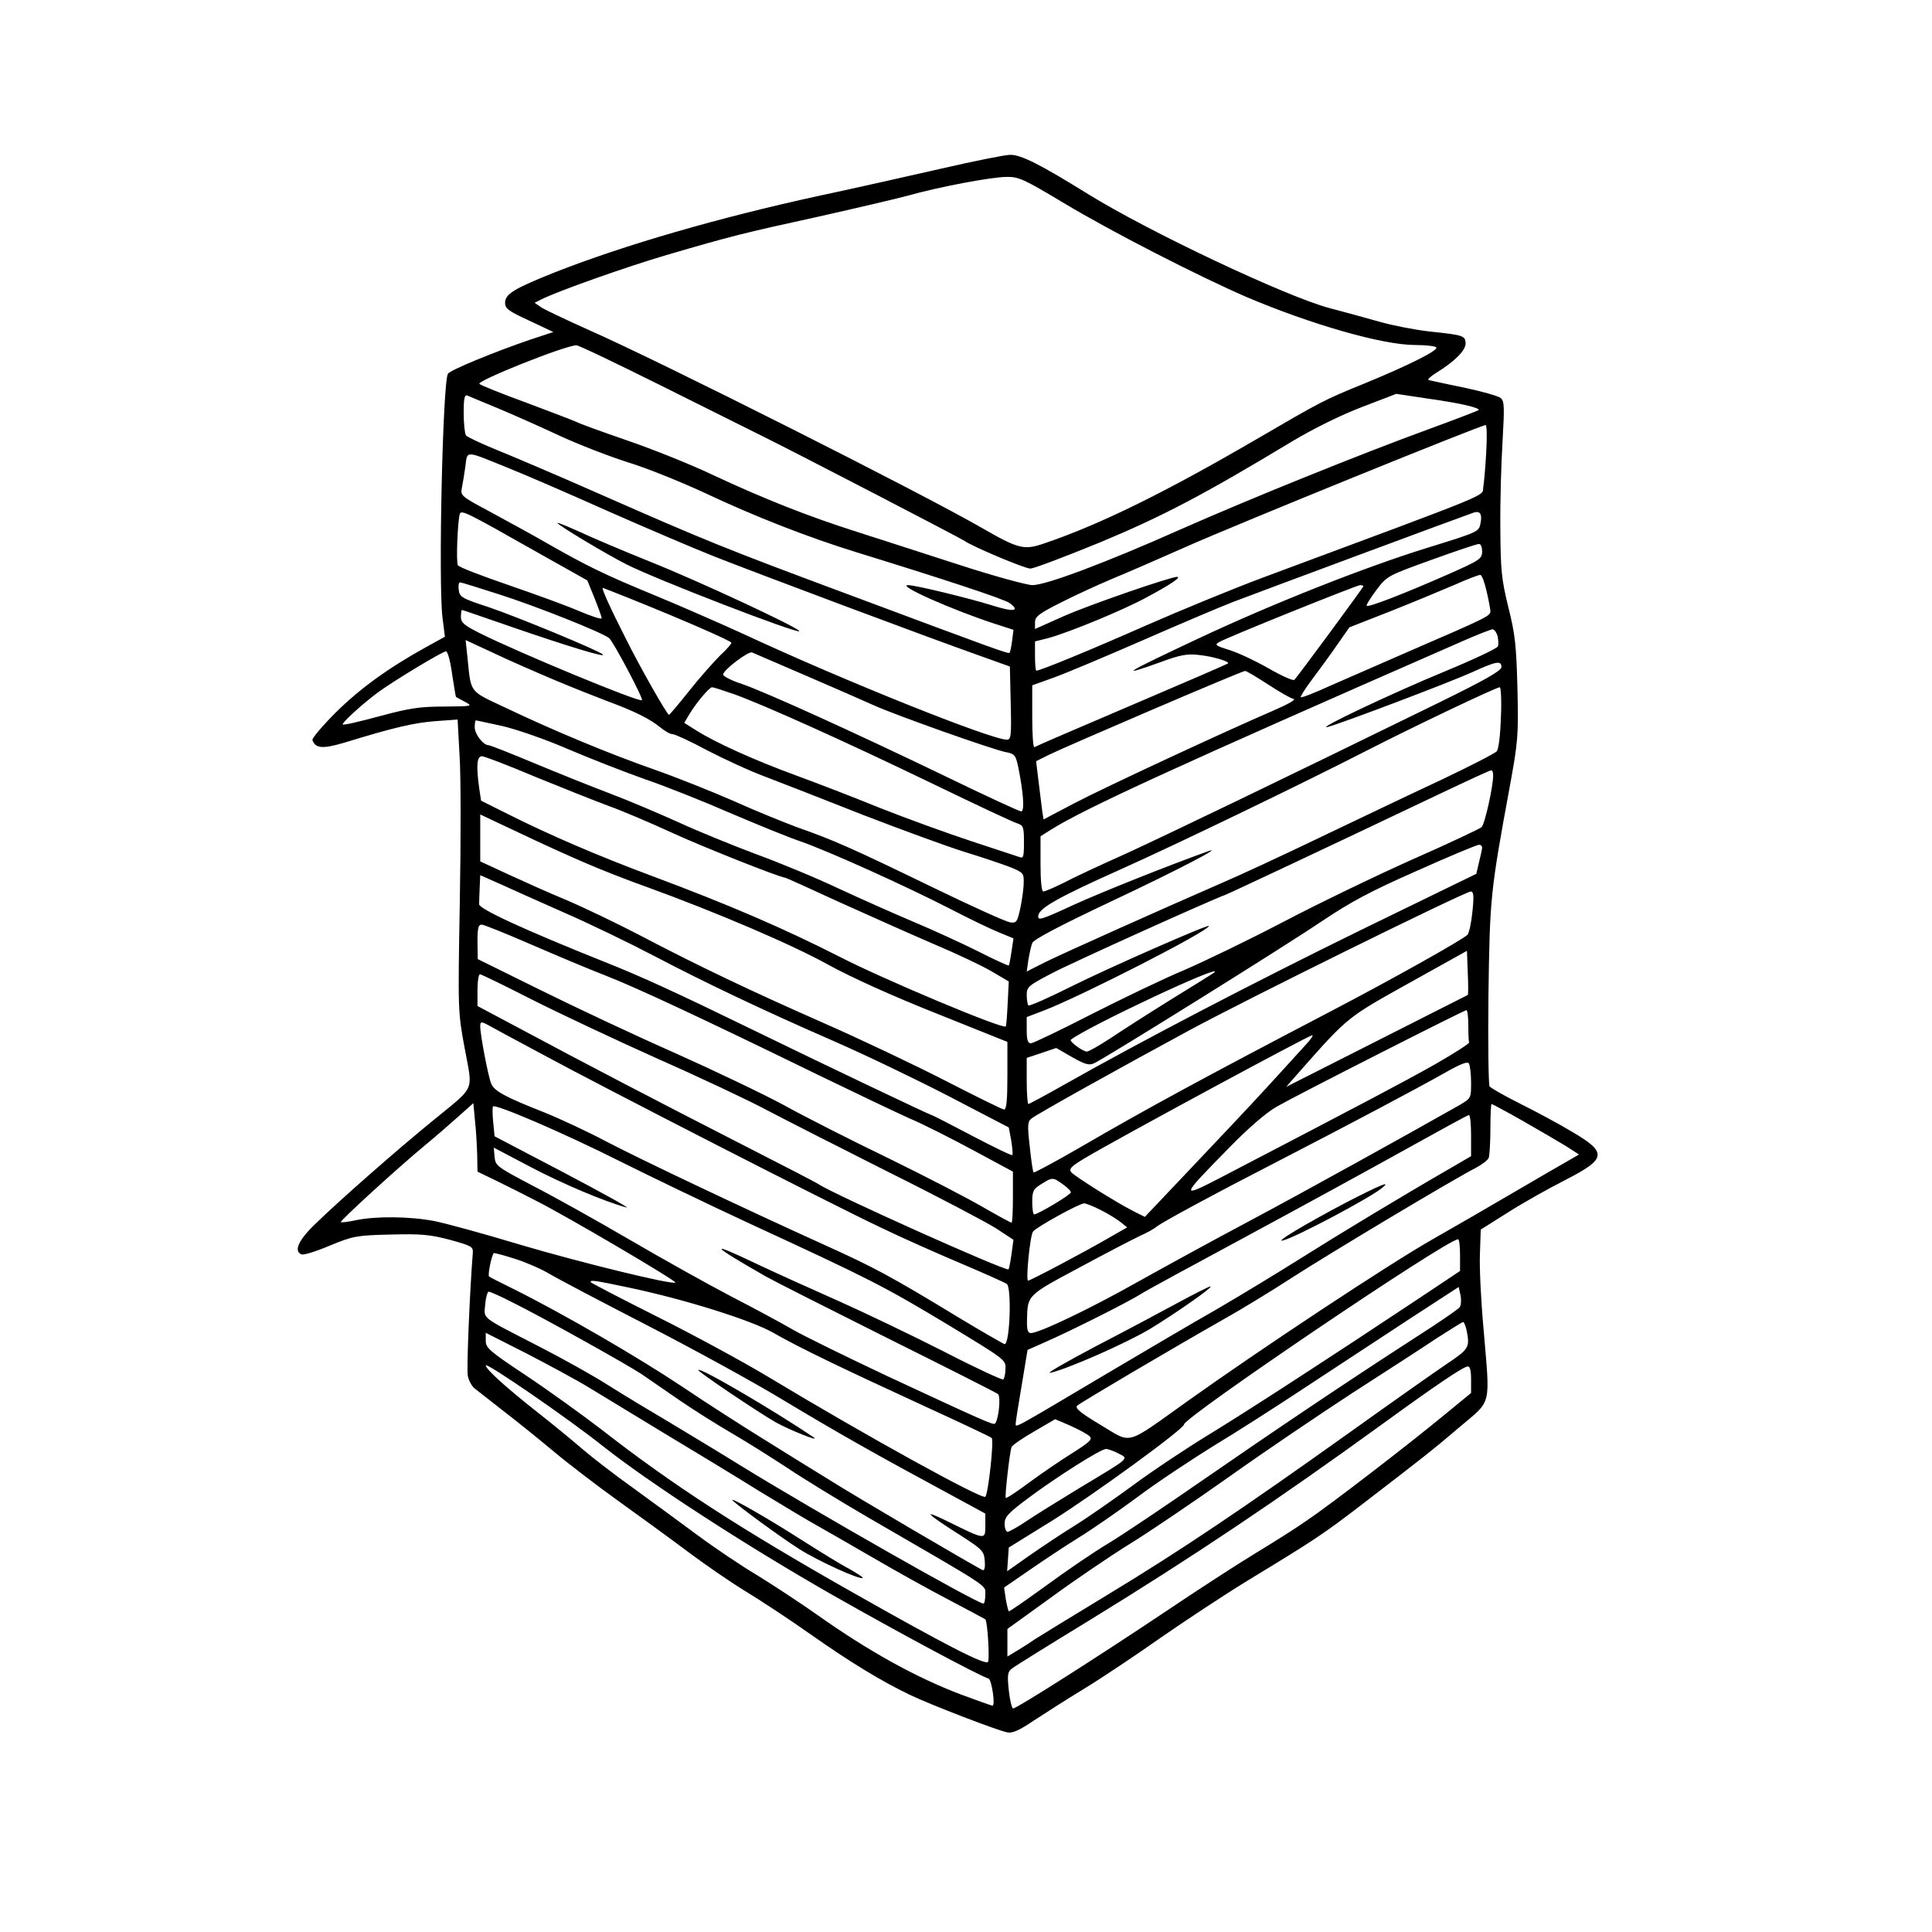
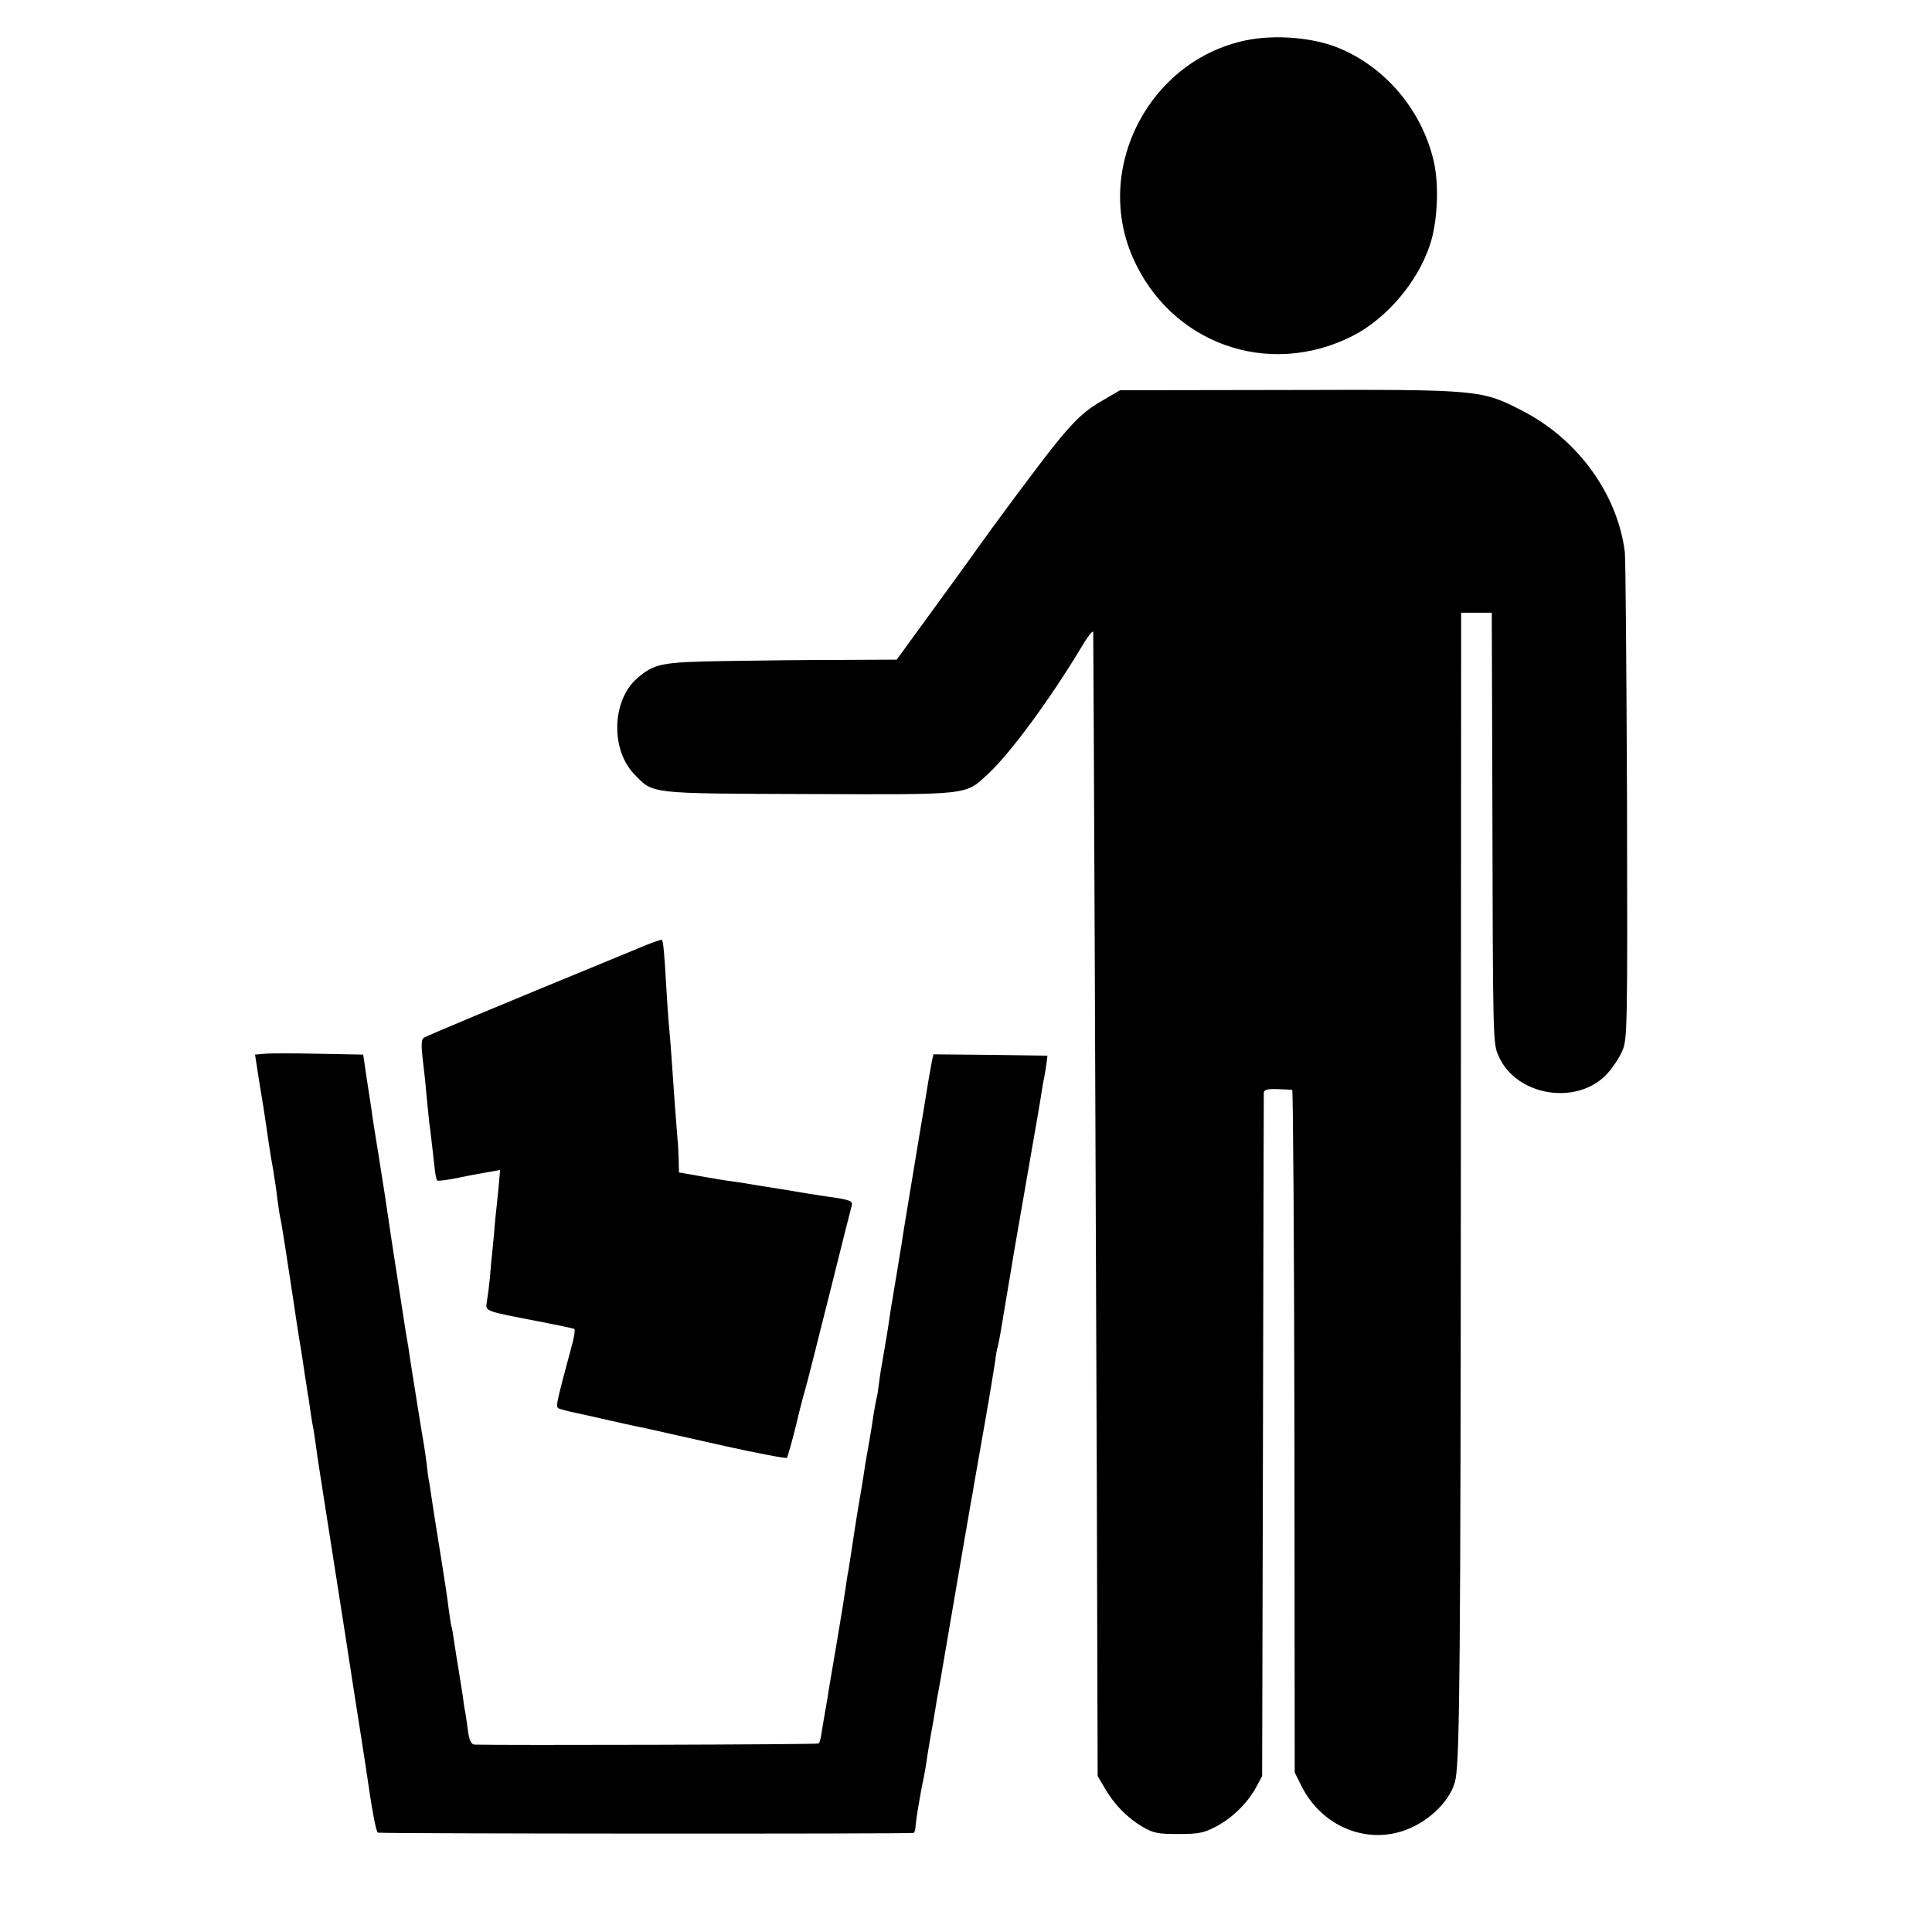
<svg xmlns="http://www.w3.org/2000/svg" version="1.0" width="700pt" height="700pt" viewBox="0 0 700 700" preserveAspectRatio="xMidYMid meet">
  <g transform="translate(0,700) scale(0.1,-0.1)" fill="#000000" stroke="none">
-     <path d="M3410 6389 c-118 -27 -318 -72 -445 -99 -358 -78 -701 -177 -953 -276 -148 -59 -182 -79 -182 -111 0 -21 12 -30 88 -65 l87 -41 -85 -28 c-129 -44 -289 -110 -297 -123 -19 -30 -35 -752 -20 -882 l9 -71 -69 -38 c-139 -77 -240 -151 -326 -236 -49 -49 -87 -94 -85 -100 10 -31 37 -33 115 -10 179 55 252 72 329 78 l82 6 7 -129 c5 -71 5 -309 1 -529 -7 -398 -7 -401 18 -535 29 -158 41 -132 -114 -259 -127 -103 -342 -292 -427 -375 -62 -59 -80 -100 -50 -111 7 -3 53 11 102 32 85 35 97 37 220 40 111 3 142 0 215 -19 79 -22 85 -25 83 -48 -11 -140 -23 -421 -18 -445 3 -16 14 -37 24 -45 10 -8 56 -44 102 -80 46 -35 129 -102 184 -148 55 -46 161 -127 235 -180 74 -53 188 -136 252 -184 64 -48 159 -113 210 -144 51 -31 158 -101 237 -157 147 -103 251 -166 356 -217 75 -36 321 -131 356 -137 18 -3 43 8 93 42 38 25 121 78 185 117 64 39 188 122 276 184 88 61 230 155 315 207 242 147 271 166 412 274 230 177 255 196 357 283 118 100 110 69 86 357 -9 98 -15 218 -13 268 l3 90 100 63 c55 35 148 87 207 117 150 77 153 99 21 176 -43 26 -125 70 -183 99 -58 29 -109 58 -113 64 -4 6 -6 157 -4 336 5 348 7 369 77 749 30 164 32 185 28 355 -4 156 -8 197 -33 296 -25 102 -28 134 -29 285 -1 94 3 235 8 315 7 126 7 147 -7 158 -8 7 -68 24 -134 38 -65 13 -122 26 -127 27 -5 2 8 14 29 27 65 40 105 80 105 105 0 29 -8 31 -131 44 -53 6 -134 22 -180 35 -46 13 -129 36 -183 50 -157 42 -653 276 -874 413 -171 106 -243 143 -282 142 -19 0 -132 -23 -250 -50z m445 -125 c173 -104 488 -265 661 -340 233 -99 493 -174 611 -174 39 0 74 -4 77 -9 7 -11 -101 -65 -264 -132 -139 -56 -159 -67 -380 -196 -343 -200 -578 -315 -780 -383 -70 -24 -92 -18 -222 57 -222 128 -1167 604 -1426 718 -78 35 -154 71 -169 80 l-26 18 24 12 c59 30 308 118 454 161 236 69 276 79 550 139 138 31 283 65 324 76 113 32 300 67 356 68 46 1 63 -7 210 -95z m-1462 -660 c161 -80 330 -165 377 -188 123 -61 713 -367 725 -376 26 -19 217 -100 238 -100 13 0 126 43 253 95 226 94 378 174 696 366 79 47 176 95 252 124 l125 48 113 -17 c116 -16 193 -34 185 -42 -2 -2 -82 -33 -178 -68 -252 -92 -650 -253 -899 -363 -274 -122 -490 -203 -539 -203 -20 0 -141 33 -267 74 -126 41 -292 94 -369 119 -176 56 -336 119 -524 207 -80 38 -220 94 -311 125 -90 31 -173 61 -183 67 -11 5 -92 36 -180 69 -88 32 -165 63 -170 68 -11 11 307 138 351 140 7 1 144 -65 305 -145z m-592 -82 c53 -22 154 -67 225 -100 71 -33 183 -76 249 -97 66 -20 187 -69 270 -107 188 -89 381 -164 555 -218 318 -98 537 -170 558 -185 41 -30 13 -33 -65 -8 -80 25 -276 73 -303 73 -42 0 158 -89 314 -140 l68 -22 -5 -40 c-3 -22 -7 -41 -9 -43 -4 -5 -43 9 -589 213 -441 164 -512 193 -887 358 -156 69 -330 143 -385 165 -56 23 -105 46 -109 52 -4 7 -8 43 -8 81 0 51 3 67 13 63 6 -3 55 -23 108 -45z m3584 -159 c-3 -54 -8 -112 -11 -129 -5 -34 53 -10 -799 -327 -110 -41 -299 -119 -420 -172 -199 -88 -386 -165 -400 -165 -3 0 -5 24 -5 53 l0 53 48 12 c76 21 271 101 357 148 86 46 126 73 110 74 -24 0 -320 -102 -412 -143 l-103 -46 0 24 c0 21 14 32 98 74 53 27 135 64 182 84 47 19 168 72 270 117 180 80 1066 440 1083 440 4 0 5 -44 2 -97z m-3545 -58 c58 -23 222 -94 365 -158 143 -63 314 -136 380 -162 146 -58 795 -301 957 -358 l117 -42 3 -133 c3 -120 1 -132 -14 -132 -57 0 -591 214 -948 380 -85 39 -231 103 -323 141 -189 78 -248 107 -392 189 -55 32 -149 83 -208 115 -103 55 -109 59 -104 85 3 15 9 50 13 79 8 60 -4 60 154 -4z m101 -303 l187 -105 26 -64 c14 -35 26 -68 26 -73 0 -5 -37 7 -82 26 -46 20 -162 62 -258 95 -96 33 -177 64 -181 71 -7 10 -1 160 7 186 5 16 30 3 275 -136z m3423 101 c-6 -30 -9 -31 -193 -88 -223 -69 -553 -199 -826 -327 -272 -128 -299 -144 -140 -87 70 26 97 31 138 26 51 -5 114 -24 106 -31 -2 -2 -159 -70 -349 -151 -190 -81 -348 -149 -352 -152 -5 -2 -8 47 -8 110 l0 114 78 28 c42 15 187 76 322 135 135 59 281 121 325 138 75 29 842 314 875 325 23 7 31 -6 24 -40z m6 -101 c0 -27 -8 -32 -128 -85 -159 -70 -284 -118 -290 -112 -3 2 13 28 34 56 39 52 41 53 199 110 88 32 166 58 173 58 7 1 12 -11 12 -27z m16 -143 c7 -30 13 -62 14 -72 0 -19 -4 -21 -295 -147 -99 -43 -227 -99 -284 -124 -57 -26 -105 -45 -108 -42 -2 2 15 30 40 63 24 32 65 88 90 124 l46 66 148 58 c81 32 186 76 233 96 47 21 89 37 94 36 6 -2 15 -28 22 -58z m-3576 -13 c132 -42 373 -138 397 -158 15 -12 125 -220 119 -225 -9 -9 -446 172 -588 243 -57 29 -68 38 -68 59 0 14 2 25 4 25 2 0 86 -29 187 -64 195 -67 338 -111 323 -97 -17 15 -307 135 -413 171 -98 32 -106 37 -109 63 -2 15 0 27 5 27 4 0 69 -20 143 -44z m3130 30 c0 -4 -236 -324 -250 -339 -4 -5 -46 14 -93 41 -47 27 -111 57 -143 67 -49 15 -54 19 -38 28 30 18 498 206 512 207 6 0 12 -2 12 -4z m-2664 -42 c187 -75 374 -156 374 -163 0 -4 -18 -25 -41 -46 -22 -22 -73 -79 -111 -127 -39 -49 -72 -88 -74 -88 -7 0 -107 176 -158 279 -53 104 -88 181 -82 181 1 0 42 -16 92 -36z m3150 -139 c3 -14 4 -31 1 -37 -2 -7 -89 -48 -193 -91 -187 -77 -472 -212 -424 -201 42 10 444 162 525 199 86 39 105 43 105 18 0 -13 -60 -47 -223 -127 -582 -285 -996 -484 -1142 -551 -88 -39 -188 -86 -222 -104 -34 -17 -67 -31 -73 -31 -6 0 -10 38 -10 100 l0 100 38 24 c123 77 445 225 1482 679 58 26 111 46 117 47 7 0 15 -11 19 -25z m-3421 -157 c66 -28 155 -63 197 -79 95 -35 154 -64 191 -95 16 -13 35 -24 44 -24 8 0 65 -26 126 -59 62 -32 157 -76 212 -96 55 -21 214 -83 353 -138 140 -54 304 -114 365 -133 62 -19 136 -44 165 -55 50 -20 52 -23 51 -58 0 -20 -6 -61 -12 -91 -11 -50 -14 -55 -36 -52 -14 1 -144 60 -290 131 -287 139 -350 167 -481 213 -46 17 -150 59 -230 95 -80 35 -210 87 -290 115 -160 56 -363 140 -541 225 -130 61 -122 51 -135 178 l-7 66 99 -46 c54 -26 153 -69 219 -97z m-367 20 c7 -45 13 -82 14 -83 2 -1 17 -10 33 -18 29 -16 27 -16 -76 -17 -89 0 -126 -6 -234 -35 -70 -19 -130 -33 -133 -30 -5 5 69 73 127 116 54 40 234 149 247 149 6 0 16 -36 22 -82z m1282 -6 c102 -44 212 -92 245 -107 79 -36 435 -162 479 -170 32 -6 36 -11 45 -53 19 -93 24 -162 11 -162 -6 0 -132 58 -278 129 -330 159 -645 302 -734 333 -38 12 -68 28 -68 34 0 16 92 86 105 80 5 -2 93 -40 195 -84z m1673 -31 c41 -27 83 -51 93 -53 12 -2 -16 -18 -71 -42 -172 -74 -611 -278 -722 -336 l-112 -59 -5 32 c-2 18 -8 65 -13 105 l-9 74 46 23 c56 28 697 303 711 304 4 1 40 -21 82 -48z m-1931 -37 c110 -40 399 -170 718 -324 157 -76 295 -141 308 -144 20 -7 22 -14 22 -68 0 -53 -2 -59 -17 -53 -10 3 -88 29 -173 57 -85 28 -234 82 -330 120 -96 39 -236 93 -310 120 -145 53 -289 118 -358 162 l-43 27 18 30 c25 42 73 99 83 99 5 0 42 -12 82 -26z m2776 -83 c-2 -65 -8 -114 -15 -123 -7 -8 -97 -54 -200 -103 -103 -48 -300 -142 -438 -208 -137 -66 -299 -141 -360 -167 -216 -94 -571 -253 -638 -286 l-67 -34 6 42 c4 24 10 51 14 61 4 13 102 64 286 151 238 112 418 206 349 181 -147 -53 -378 -145 -484 -193 -121 -56 -132 -59 -129 -39 4 27 72 66 298 167 208 93 671 317 895 432 170 87 464 227 479 228 4 0 7 -49 4 -109z m-3616 -32 c51 -12 158 -49 238 -84 80 -34 205 -83 279 -109 73 -25 211 -80 305 -121 94 -40 210 -88 258 -104 107 -38 377 -160 541 -244 67 -35 146 -73 176 -85 l53 -22 -7 -47 c-4 -27 -8 -49 -10 -51 -2 -2 -52 21 -111 51 -60 30 -165 78 -234 107 -69 29 -190 83 -270 120 -80 38 -215 94 -300 125 -85 32 -211 83 -280 115 -69 31 -181 79 -250 105 -69 26 -193 76 -277 111 -84 35 -157 64 -163 64 -19 0 -50 40 -50 65 0 14 2 25 4 25 3 0 46 -10 98 -21z m116 -183 c98 -40 218 -88 267 -106 50 -18 151 -61 225 -95 110 -51 397 -165 415 -165 2 0 91 -40 197 -89 106 -48 259 -116 340 -151 81 -34 176 -79 210 -99 l63 -37 -4 -79 c-2 -44 -5 -82 -7 -84 -10 -11 -442 170 -605 254 -199 101 -395 186 -679 292 -191 71 -372 149 -521 224 l-96 48 -7 47 c-11 80 -8 114 10 114 9 0 95 -33 192 -74z m3472 5 c0 -41 -30 -176 -42 -188 -7 -6 -121 -60 -253 -118 -132 -59 -341 -160 -465 -225 -124 -65 -286 -143 -360 -175 -74 -31 -226 -104 -338 -161 -111 -57 -209 -104 -217 -104 -11 0 -15 12 -15 48 l0 47 63 24 c135 52 597 288 597 306 0 8 -366 -153 -496 -218 -84 -42 -154 -73 -158 -70 -3 4 -6 21 -6 38 0 29 6 34 88 77 71 38 577 266 632 286 14 5 342 159 775 365 99 47 183 86 188 86 4 1 7 -8 7 -18z m-3293 -316 c55 -24 159 -65 230 -90 250 -91 524 -208 655 -281 82 -45 232 -113 391 -176 l257 -103 0 -122 c0 -86 -3 -123 -12 -123 -6 0 -101 47 -212 104 -111 57 -309 151 -441 209 -261 115 -453 206 -670 320 -77 40 -195 97 -263 126 -68 28 -165 72 -217 96 l-95 44 0 85 0 85 138 -65 c75 -36 183 -85 239 -109z m3253 54 c0 -5 -5 -29 -11 -52 l-10 -43 -417 -203 c-390 -191 -797 -403 -1078 -562 -67 -38 -125 -69 -128 -69 -3 0 -6 38 -6 83 l0 84 54 18 53 18 57 -33 c48 -27 62 -31 81 -22 41 19 688 422 824 514 106 71 177 109 345 183 116 52 217 94 224 94 6 1 12 -4 12 -10z m-3325 -236 c94 -41 238 -111 322 -155 183 -96 390 -195 658 -312 110 -48 297 -138 415 -199 l215 -112 9 -48 c4 -26 6 -50 4 -52 -2 -3 -68 29 -146 70 -78 41 -144 75 -147 75 -5 0 -396 186 -650 310 -271 132 -401 192 -535 245 -290 116 -455 192 -454 209 0 9 1 36 2 61 l2 44 68 -30 c37 -17 144 -65 237 -106z m3290 5 c-4 -40 -12 -78 -18 -85 -20 -19 -271 -160 -497 -278 -457 -239 -664 -351 -908 -493 -90 -52 -165 -92 -167 -90 -3 3 -9 45 -14 94 -9 78 -8 91 7 102 22 17 318 182 562 314 213 116 1007 507 1029 508 10 0 12 -15 6 -72z m-3413 -119 c90 -39 213 -91 273 -114 112 -44 342 -151 770 -360 132 -64 281 -135 330 -157 50 -21 154 -74 232 -116 l143 -77 0 -92 c0 -51 -2 -93 -5 -93 -3 0 -49 25 -103 56 -53 31 -207 111 -342 177 -135 65 -306 152 -380 193 -74 40 -252 125 -395 189 -143 63 -362 166 -487 228 l-227 112 -1 63 c0 48 3 62 15 62 8 0 87 -32 177 -71z m3396 -184 c-2 -1 -150 -76 -330 -167 l-328 -166 50 57 c175 198 171 194 395 319 l210 117 3 -79 c2 -43 2 -80 0 -81z m-919 81 c-2 -2 -71 -45 -154 -96 -82 -51 -182 -115 -222 -142 -40 -26 -78 -48 -85 -48 -15 0 -65 37 -58 43 58 46 562 283 519 243z m-2473 -97 c99 -50 305 -147 459 -216 154 -68 332 -152 395 -186 63 -33 261 -134 440 -224 179 -89 353 -181 388 -203 l64 -42 -7 -51 c-4 -29 -9 -54 -11 -56 -8 -9 -641 275 -689 309 -5 4 -127 67 -270 140 -311 159 -593 306 -807 421 l-158 84 0 58 c0 31 4 57 9 57 5 0 89 -41 187 -91z m3394 -94 c0 -30 1 -58 3 -62 1 -4 -55 -40 -125 -80 -112 -63 -227 -124 -776 -410 -147 -76 -146 -72 30 107 71 73 135 128 173 150 77 44 678 349 688 350 4 0 7 -25 7 -55z m-3355 -105 c229 -124 1047 -543 1225 -627 74 -36 205 -94 290 -130 85 -36 161 -70 168 -75 18 -15 11 -218 -8 -218 -3 0 -78 43 -166 96 -250 152 -307 182 -488 264 -298 135 -667 310 -791 375 -66 35 -167 82 -224 105 -140 55 -180 77 -191 103 -11 25 -40 178 -40 208 0 17 3 18 23 8 12 -7 103 -56 202 -109z m2769 38 c-16 -18 -81 -89 -144 -158 -63 -69 -189 -202 -279 -297 l-163 -172 -42 21 c-63 32 -212 126 -225 141 -9 12 0 21 50 51 117 70 810 444 823 445 6 1 -4 -14 -20 -31z m596 -140 c0 -57 0 -57 -42 -82 -185 -105 -564 -315 -763 -421 -132 -70 -316 -171 -409 -223 -165 -93 -351 -182 -381 -182 -11 0 -15 12 -14 48 2 90 0 88 189 189 96 52 195 103 220 115 25 11 52 26 60 33 19 16 202 115 445 240 252 130 501 262 600 318 56 32 82 42 87 34 4 -7 8 -38 8 -69z m-3601 -263 l1 -60 68 -33 c37 -18 103 -51 147 -74 109 -55 507 -289 502 -295 -10 -9 -346 73 -565 138 -129 39 -268 77 -309 85 -89 17 -212 18 -283 3 -28 -6 -53 -9 -55 -7 -5 4 212 202 308 281 34 28 87 74 117 101 l55 49 6 -64 c4 -35 7 -91 8 -124z m516 -22 c110 -55 324 -158 475 -228 433 -200 482 -225 710 -362 211 -128 215 -130 213 -162 0 -18 -4 -35 -8 -39 -3 -3 -99 41 -213 100 -114 58 -285 140 -379 182 -95 42 -230 103 -300 136 -182 87 -171 71 32 -45 28 -16 226 -116 440 -223 215 -107 395 -198 401 -203 11 -9 2 -94 -11 -107 -6 -6 -46 12 -390 172 -148 70 -304 146 -345 170 -41 24 -142 78 -225 121 -82 43 -247 135 -365 204 -118 69 -276 157 -350 195 -129 68 -135 72 -138 104 l-3 34 133 -70 c116 -61 267 -125 348 -147 14 -3 -88 53 -226 126 l-252 132 -5 51 c-3 28 -3 54 -1 57 7 11 254 -95 459 -198z m3272 146 c59 -34 130 -75 156 -91 l48 -31 -38 -22 c-21 -12 -108 -62 -193 -112 -85 -50 -220 -128 -299 -173 -154 -87 -624 -398 -886 -585 -233 -166 -201 -157 -317 -88 -75 45 -94 61 -85 70 13 12 344 207 527 311 63 35 176 104 250 152 136 88 589 359 666 398 23 12 44 28 48 37 3 9 6 57 6 106 0 49 2 89 4 89 3 0 53 -27 113 -61z m-187 -54 l0 -74 -72 -42 c-184 -106 -415 -246 -545 -328 -79 -50 -216 -133 -305 -185 -90 -51 -271 -158 -403 -236 -337 -200 -325 -194 -325 -178 0 7 10 70 22 140 l21 127 61 27 c96 42 307 148 352 177 22 14 196 108 385 210 189 102 445 242 569 311 124 69 228 126 232 126 5 0 8 -34 8 -75z m-1479 -176 c16 -11 29 -24 29 -29 0 -9 -120 -80 -133 -80 -4 0 -7 20 -7 45 0 40 4 47 33 65 40 25 42 25 78 -1z m137 -93 c26 -13 58 -33 71 -43 l25 -20 -70 -40 c-86 -50 -281 -153 -289 -153 -9 0 7 164 18 178 12 16 168 102 185 102 7 0 34 -11 60 -24z m1302 -163 l0 -58 -153 -102 c-316 -210 -607 -399 -754 -489 -84 -51 -210 -135 -280 -187 -71 -52 -166 -118 -213 -147 -47 -29 -120 -78 -163 -108 l-78 -55 3 43 3 43 155 96 c152 95 480 334 480 350 0 26 951 670 993 671 4 0 7 -26 7 -57z m-3424 -14 c38 -12 94 -36 124 -54 30 -18 190 -102 355 -187 165 -85 390 -208 500 -275 193 -116 329 -193 598 -338 l127 -69 0 -44 c0 -52 1 -52 -135 15 -98 48 -82 31 50 -53 74 -48 80 -54 83 -89 2 -22 -1 -36 -7 -34 -16 6 -465 269 -564 332 -51 31 -152 94 -226 140 -73 45 -209 132 -301 194 -162 108 -433 265 -610 353 -47 23 -86 43 -88 45 -6 5 11 85 18 85 4 0 39 -9 76 -21z m412 -104 c204 -43 443 -118 524 -164 92 -53 248 -128 548 -266 129 -59 239 -111 243 -115 9 -7 -12 -201 -23 -213 -10 -12 -431 220 -786 434 -93 56 -276 155 -406 220 -131 66 -238 121 -238 124 0 8 14 6 138 -20z m3010 -72 c-5 -7 -78 -57 -161 -110 -251 -162 -518 -342 -771 -517 -131 -91 -283 -193 -337 -226 -54 -32 -158 -103 -230 -156 -72 -52 -132 -94 -134 -92 -2 2 -7 22 -11 45 l-6 41 93 64 c52 36 132 89 179 118 47 29 141 94 210 145 69 52 193 134 275 185 83 50 236 148 340 217 105 69 271 178 370 243 l180 117 7 -31 c3 -17 2 -36 -4 -43z m-3427 16 c107 -53 413 -224 464 -258 22 -15 83 -57 135 -93 52 -36 140 -91 195 -123 55 -32 145 -89 200 -125 55 -37 181 -114 280 -172 466 -270 434 -249 435 -285 0 -18 -3 -33 -7 -33 -23 0 -613 336 -878 499 -82 51 -202 123 -265 161 -63 37 -159 95 -213 129 -54 35 -169 99 -255 143 -215 111 -198 97 -194 152 2 25 8 46 13 46 5 0 46 -18 90 -41z m3453 -100 c12 -61 8 -67 -71 -120 -43 -29 -202 -141 -353 -249 -391 -279 -611 -427 -880 -590 -129 -78 -246 -150 -260 -159 -14 -10 -42 -28 -62 -40 l-38 -23 0 50 0 50 158 114 c86 63 213 149 282 192 69 42 231 152 360 243 129 92 332 229 450 306 118 76 256 165 305 198 50 32 93 59 96 59 4 0 9 -14 13 -31z m-3179 -207 c44 -27 166 -101 270 -164 105 -63 260 -157 345 -210 85 -52 182 -110 215 -128 33 -19 123 -70 200 -115 77 -45 199 -113 270 -150 72 -38 132 -70 135 -72 8 -7 16 -143 10 -154 -9 -14 -153 60 -490 251 -411 233 -652 389 -910 590 -69 53 -191 141 -272 195 -134 89 -148 101 -148 127 l0 29 148 -75 c81 -42 183 -97 227 -124z m50 -212 c168 -133 519 -361 835 -541 241 -137 523 -288 562 -301 11 -4 25 -98 14 -98 -3 0 -54 18 -113 40 -164 62 -335 157 -519 287 -62 44 -160 108 -218 144 -59 35 -157 101 -219 147 -62 46 -166 122 -232 170 -66 47 -149 111 -185 142 -36 31 -110 92 -165 135 -108 85 -185 154 -185 168 0 13 301 -194 425 -293z m3145 242 l0 -49 -95 -78 c-137 -113 -418 -329 -500 -384 -38 -27 -124 -81 -190 -121 -66 -40 -212 -135 -325 -211 -239 -160 -536 -349 -549 -349 -5 0 -12 30 -16 66 -6 57 -4 67 12 79 10 8 137 87 283 176 373 229 679 434 1065 714 190 138 288 204 303 204 8 1 12 -15 12 -47z m-1382 -206 c11 -11 0 -21 -63 -61 -42 -26 -112 -74 -157 -107 -44 -33 -82 -58 -84 -55 -4 4 14 164 21 184 2 6 39 32 81 56 l77 45 56 -24 c31 -14 62 -31 69 -38z m104 -62 c39 -20 46 -13 -142 -126 -74 -45 -161 -99 -192 -120 -31 -21 -62 -38 -67 -38 -6 0 -11 13 -11 29 0 25 12 38 84 92 103 77 264 179 283 179 8 0 28 -7 45 -16z" />
-     <path d="M2020 5105 c0 -7 175 -112 250 -150 113 -57 617 -251 626 -242 8 8 -361 180 -536 250 -102 41 -220 91 -262 111 -43 19 -78 34 -78 31z" />
-     <path d="M4875 2642 c-146 -77 -263 -147 -225 -136 48 13 305 149 355 188 41 32 -4 13 -130 -52z" />
-     <path d="M4268 2280 c-59 -32 -194 -104 -300 -159 -106 -56 -179 -98 -163 -95 61 13 272 106 360 158 94 57 237 157 220 155 -6 -1 -58 -27 -117 -59z" />
-     <path d="M2530 2036 c0 -7 214 -151 280 -189 48 -27 167 -75 137 -54 -150 101 -417 257 -417 243z" />
-     <path d="M2655 1563 c21 -21 174 -133 240 -175 67 -43 223 -114 231 -105 2 2 -20 16 -48 32 -29 15 -107 63 -173 105 -118 76 -270 163 -250 143z" />
+     <path d="M4515 6854 c-349 -72 -552 -459 -412 -784 136 -314 490 -442 796 -288 123 62 236 194 281 328 29 84 35 221 14 309 -44 185 -178 342 -351 410 -92 36 -227 46 -328 25z" />
+     <path d="M4005 5555 c-72 -40 -110 -75 -186 -170 -54 -67 -220 -290 -294 -395 -11 -16 -78 -108 -148 -204 l-128 -176 -202 -1 c-111 0 -299 -2 -419 -4 -236 -4 -257 -9 -321 -64 -90 -80 -95 -257 -9 -346 70 -72 47 -70 632 -72 591 -2 566 -5 651 74 80 74 226 273 337 458 23 39 42 63 43 55 1 -26 9 -1983 13 -3085 l3 -1060 26 -44 c34 -59 80 -106 135 -139 41 -24 57 -27 132 -27 73 0 92 4 136 27 59 31 115 86 146 144 l21 39 3 1230 c1 677 3 1237 3 1245 1 12 12 15 49 14 26 -1 50 -2 54 -3 3 0 7 -557 8 -1237 l1 -1236 25 -50 c73 -145 234 -212 378 -158 90 34 167 113 180 185 15 81 18 451 19 2263 l1 1962 56 0 55 0 2 -633 c2 -931 2 -927 23 -974 65 -147 291 -181 397 -59 18 20 41 55 51 79 18 40 19 79 17 902 -2 473 -5 880 -8 905 -26 208 -168 406 -368 510 -151 78 -153 79 -847 77 l-614 -1 -53 -31z" />
+     <path d="M2310 3563 c-549 -226 -767 -317 -776 -324 -7 -6 -8 -30 -3 -71 4 -35 11 -94 14 -133 4 -38 8 -83 10 -100 5 -33 13 -109 20 -169 2 -21 6 -40 9 -43 2 -3 40 2 83 11 43 9 93 18 112 21 l33 6 -6 -68 c-4 -37 -9 -89 -12 -115 -2 -27 -6 -72 -9 -100 -3 -29 -8 -78 -10 -108 -3 -30 -8 -69 -11 -86 -5 -36 -14 -33 200 -74 61 -12 113 -23 117 -25 3 -3 0 -26 -7 -52 -64 -239 -63 -232 -44 -238 10 -3 27 -8 37 -10 10 -2 61 -13 113 -25 52 -12 124 -28 160 -35 36 -8 164 -37 285 -64 121 -27 223 -46 226 -43 3 4 18 57 33 117 14 61 31 124 36 140 5 17 43 167 85 335 42 168 78 312 81 322 5 17 -6 21 -91 33 -22 3 -92 14 -155 25 -63 10 -133 21 -155 25 -73 10 -99 15 -162 26 l-63 11 -1 47 c-1 25 -2 57 -4 71 -1 14 -5 66 -9 115 -14 198 -16 232 -21 285 -3 30 -8 100 -11 155 -7 124 -11 165 -16 170 -1 2 -41 -12 -88 -32z" />
+     <path d="M959 3182 l-35 -3 17 -109 c10 -59 21 -128 24 -152 8 -56 13 -91 25 -158 5 -30 12 -77 15 -105 4 -27 8 -57 10 -65 4 -12 27 -164 50 -315 2 -16 11 -73 19 -125 9 -52 18 -113 21 -135 4 -22 8 -51 10 -65 3 -14 7 -43 10 -65 3 -22 8 -51 11 -65 2 -14 6 -41 9 -60 2 -19 13 -91 24 -160 11 -69 22 -141 25 -160 14 -90 66 -419 71 -455 4 -22 8 -51 10 -65 12 -76 47 -299 50 -320 23 -161 37 -235 44 -240 7 -4 1919 -5 1941 -1 3 1 6 9 7 19 0 9 4 35 7 57 4 22 9 54 12 70 3 17 7 37 9 45 2 8 6 33 10 55 3 22 10 67 16 100 11 61 13 70 24 140 4 22 9 49 11 60 11 66 105 613 108 630 2 11 6 36 10 55 3 19 8 49 11 65 3 17 19 109 36 205 17 96 32 191 35 210 2 19 6 42 9 50 2 8 6 29 9 45 3 17 12 73 21 125 9 52 18 109 21 125 2 17 25 145 49 285 48 274 54 311 60 350 2 14 6 36 9 50 3 14 6 36 8 50 l3 25 -207 3 -206 2 -6 -27 c-5 -26 -18 -101 -30 -178 -3 -16 -21 -124 -40 -240 -19 -115 -37 -223 -39 -240 -14 -83 -28 -173 -33 -200 -3 -16 -7 -41 -9 -55 -9 -64 -17 -109 -25 -155 -5 -27 -12 -70 -15 -95 -3 -25 -7 -52 -10 -60 -2 -8 -6 -33 -10 -55 -3 -22 -10 -67 -16 -100 -6 -33 -12 -69 -14 -80 -2 -17 -11 -72 -20 -125 -6 -35 -17 -102 -20 -123 -5 -35 -15 -99 -21 -137 -4 -19 -8 -47 -10 -62 -2 -16 -15 -97 -29 -180 -14 -84 -28 -166 -31 -183 -2 -16 -9 -57 -15 -90 -6 -33 -12 -71 -14 -84 -2 -13 -6 -26 -9 -28 -4 -4 -1156 -7 -1247 -4 -12 1 -19 15 -24 53 -4 29 -8 60 -10 68 -2 8 -6 35 -9 60 -4 25 -11 70 -16 100 -5 30 -12 73 -15 95 -3 22 -7 47 -10 55 -2 8 -6 38 -10 65 -3 28 -15 106 -26 175 -25 157 -27 166 -34 215 -3 23 -8 52 -10 65 -3 14 -7 43 -9 65 -3 22 -7 54 -10 70 -5 27 -39 239 -50 310 -2 17 -9 62 -16 100 -15 96 -13 85 -51 330 -23 157 -25 169 -49 320 -11 66 -22 136 -24 155 -3 19 -11 72 -18 117 l-12 82 -160 3 c-89 2 -177 2 -197 0z" />
  </g>
</svg>
